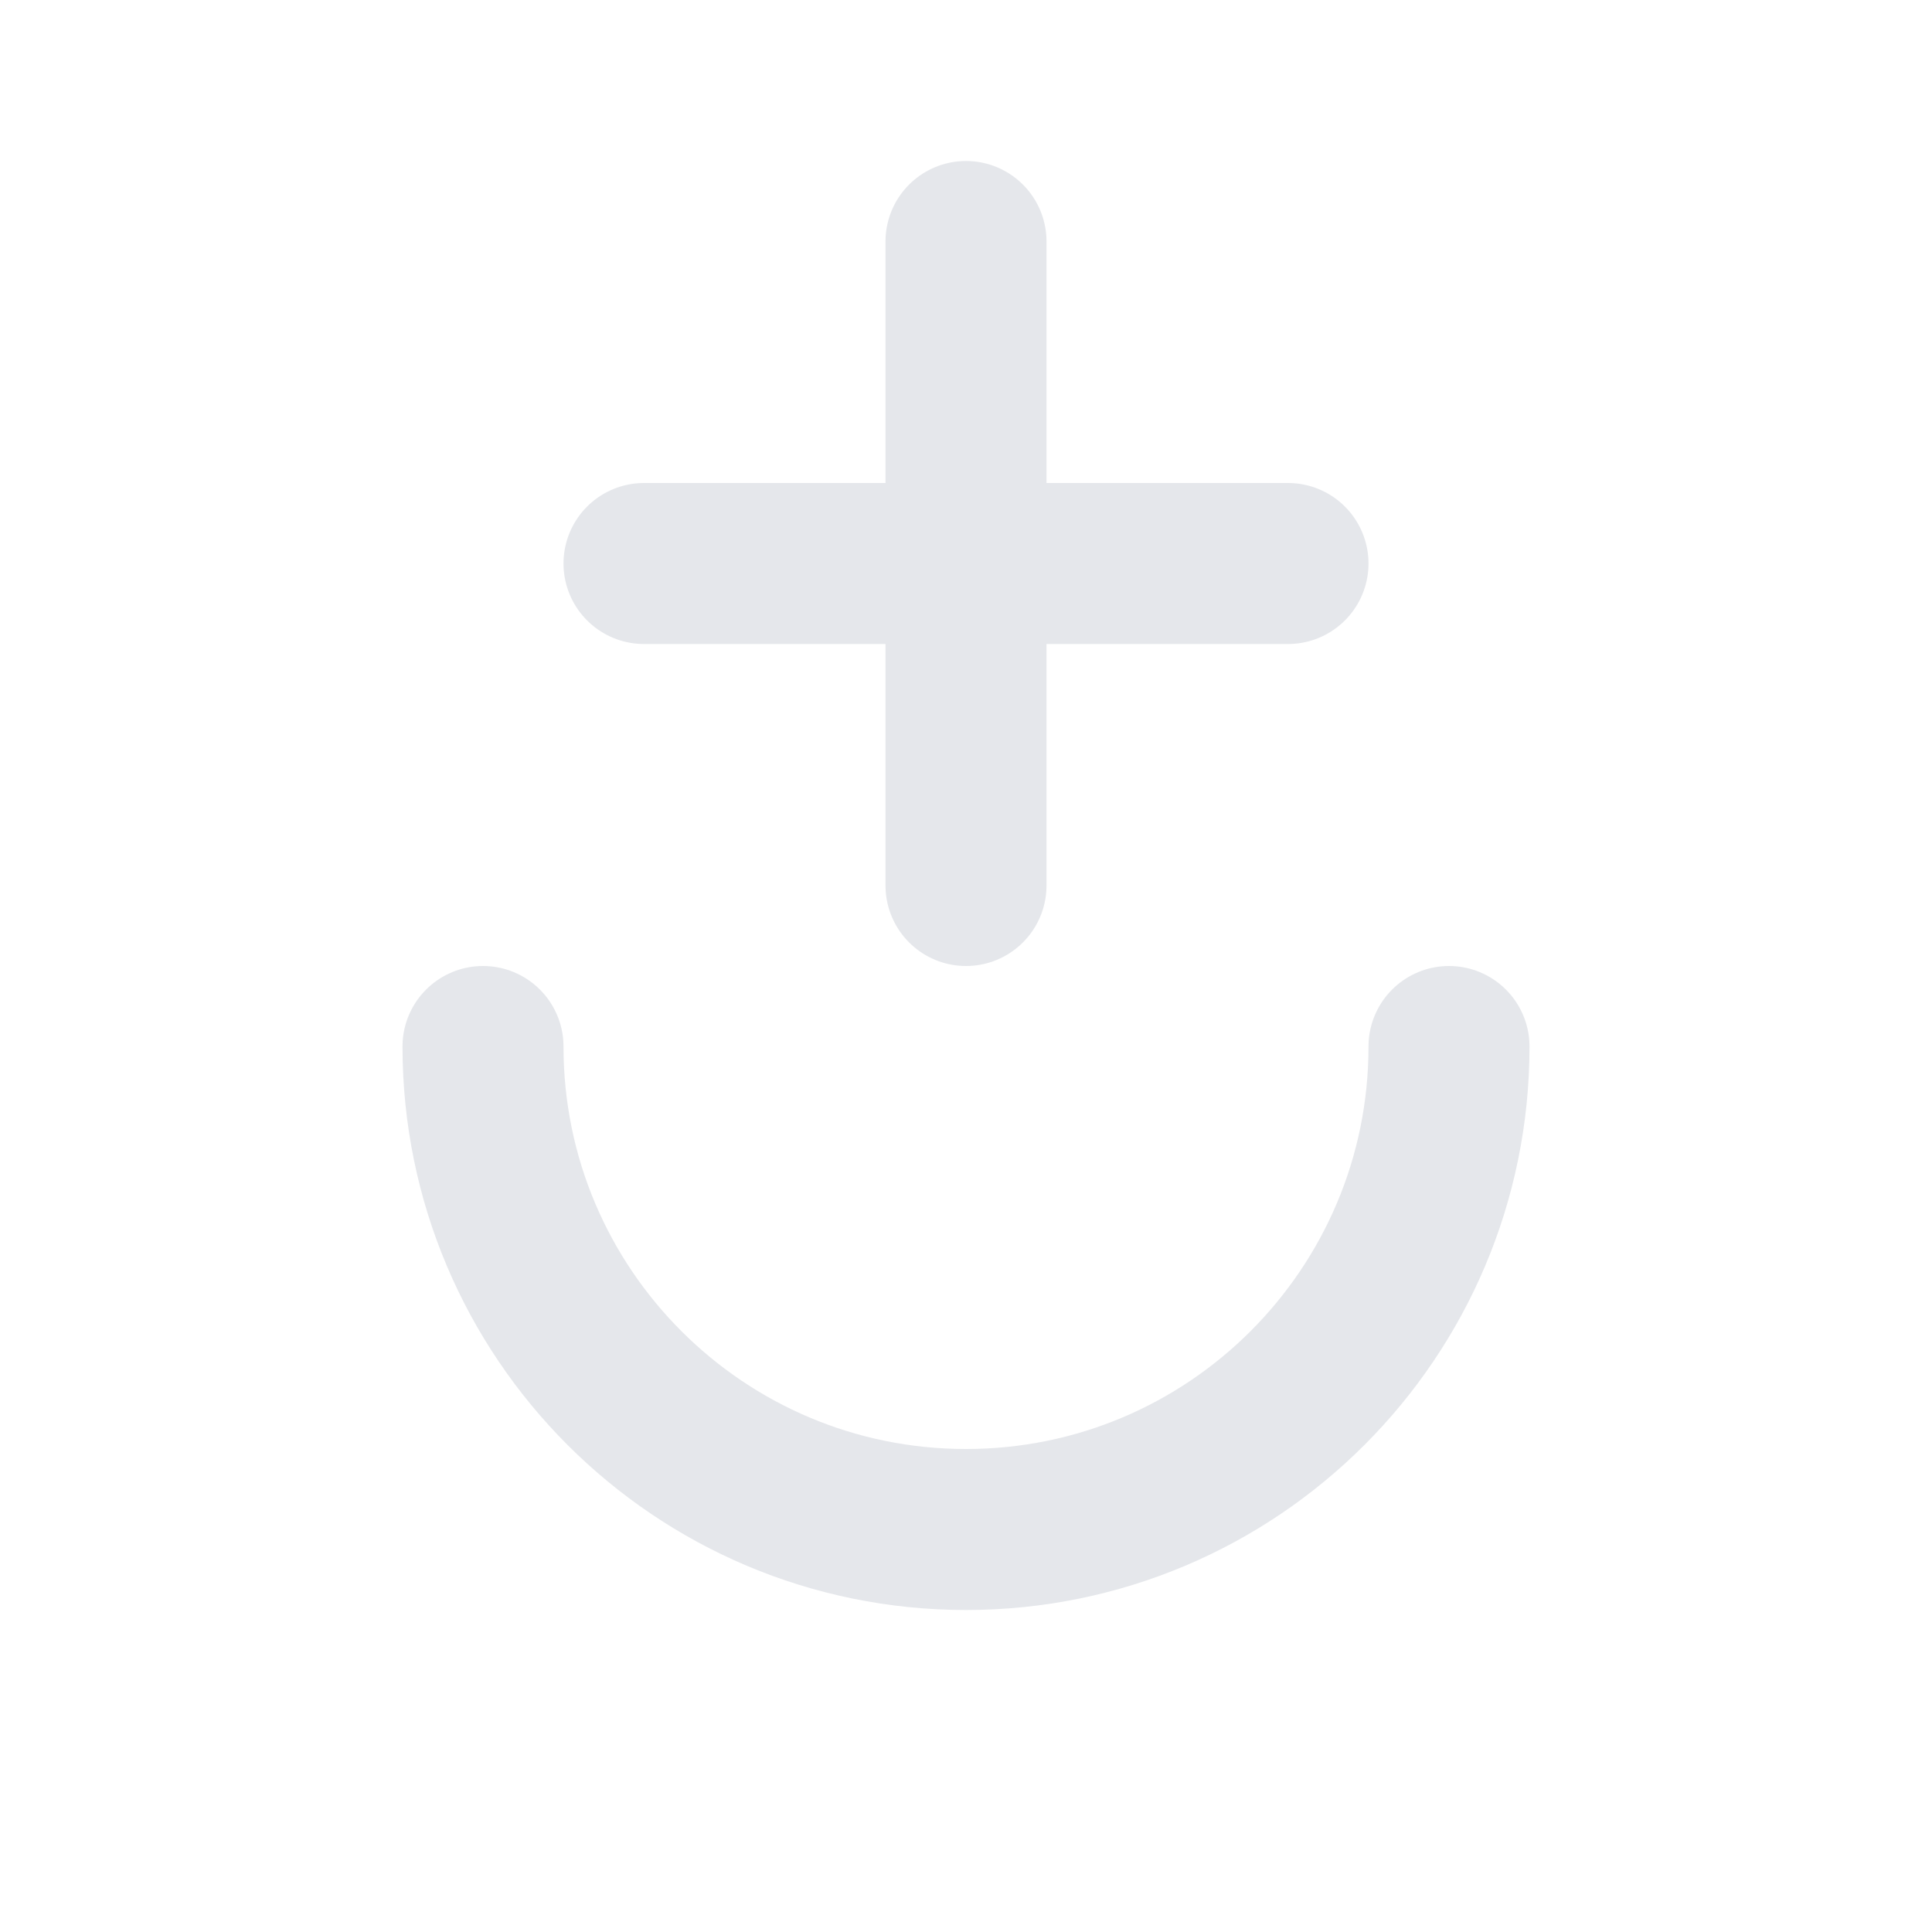
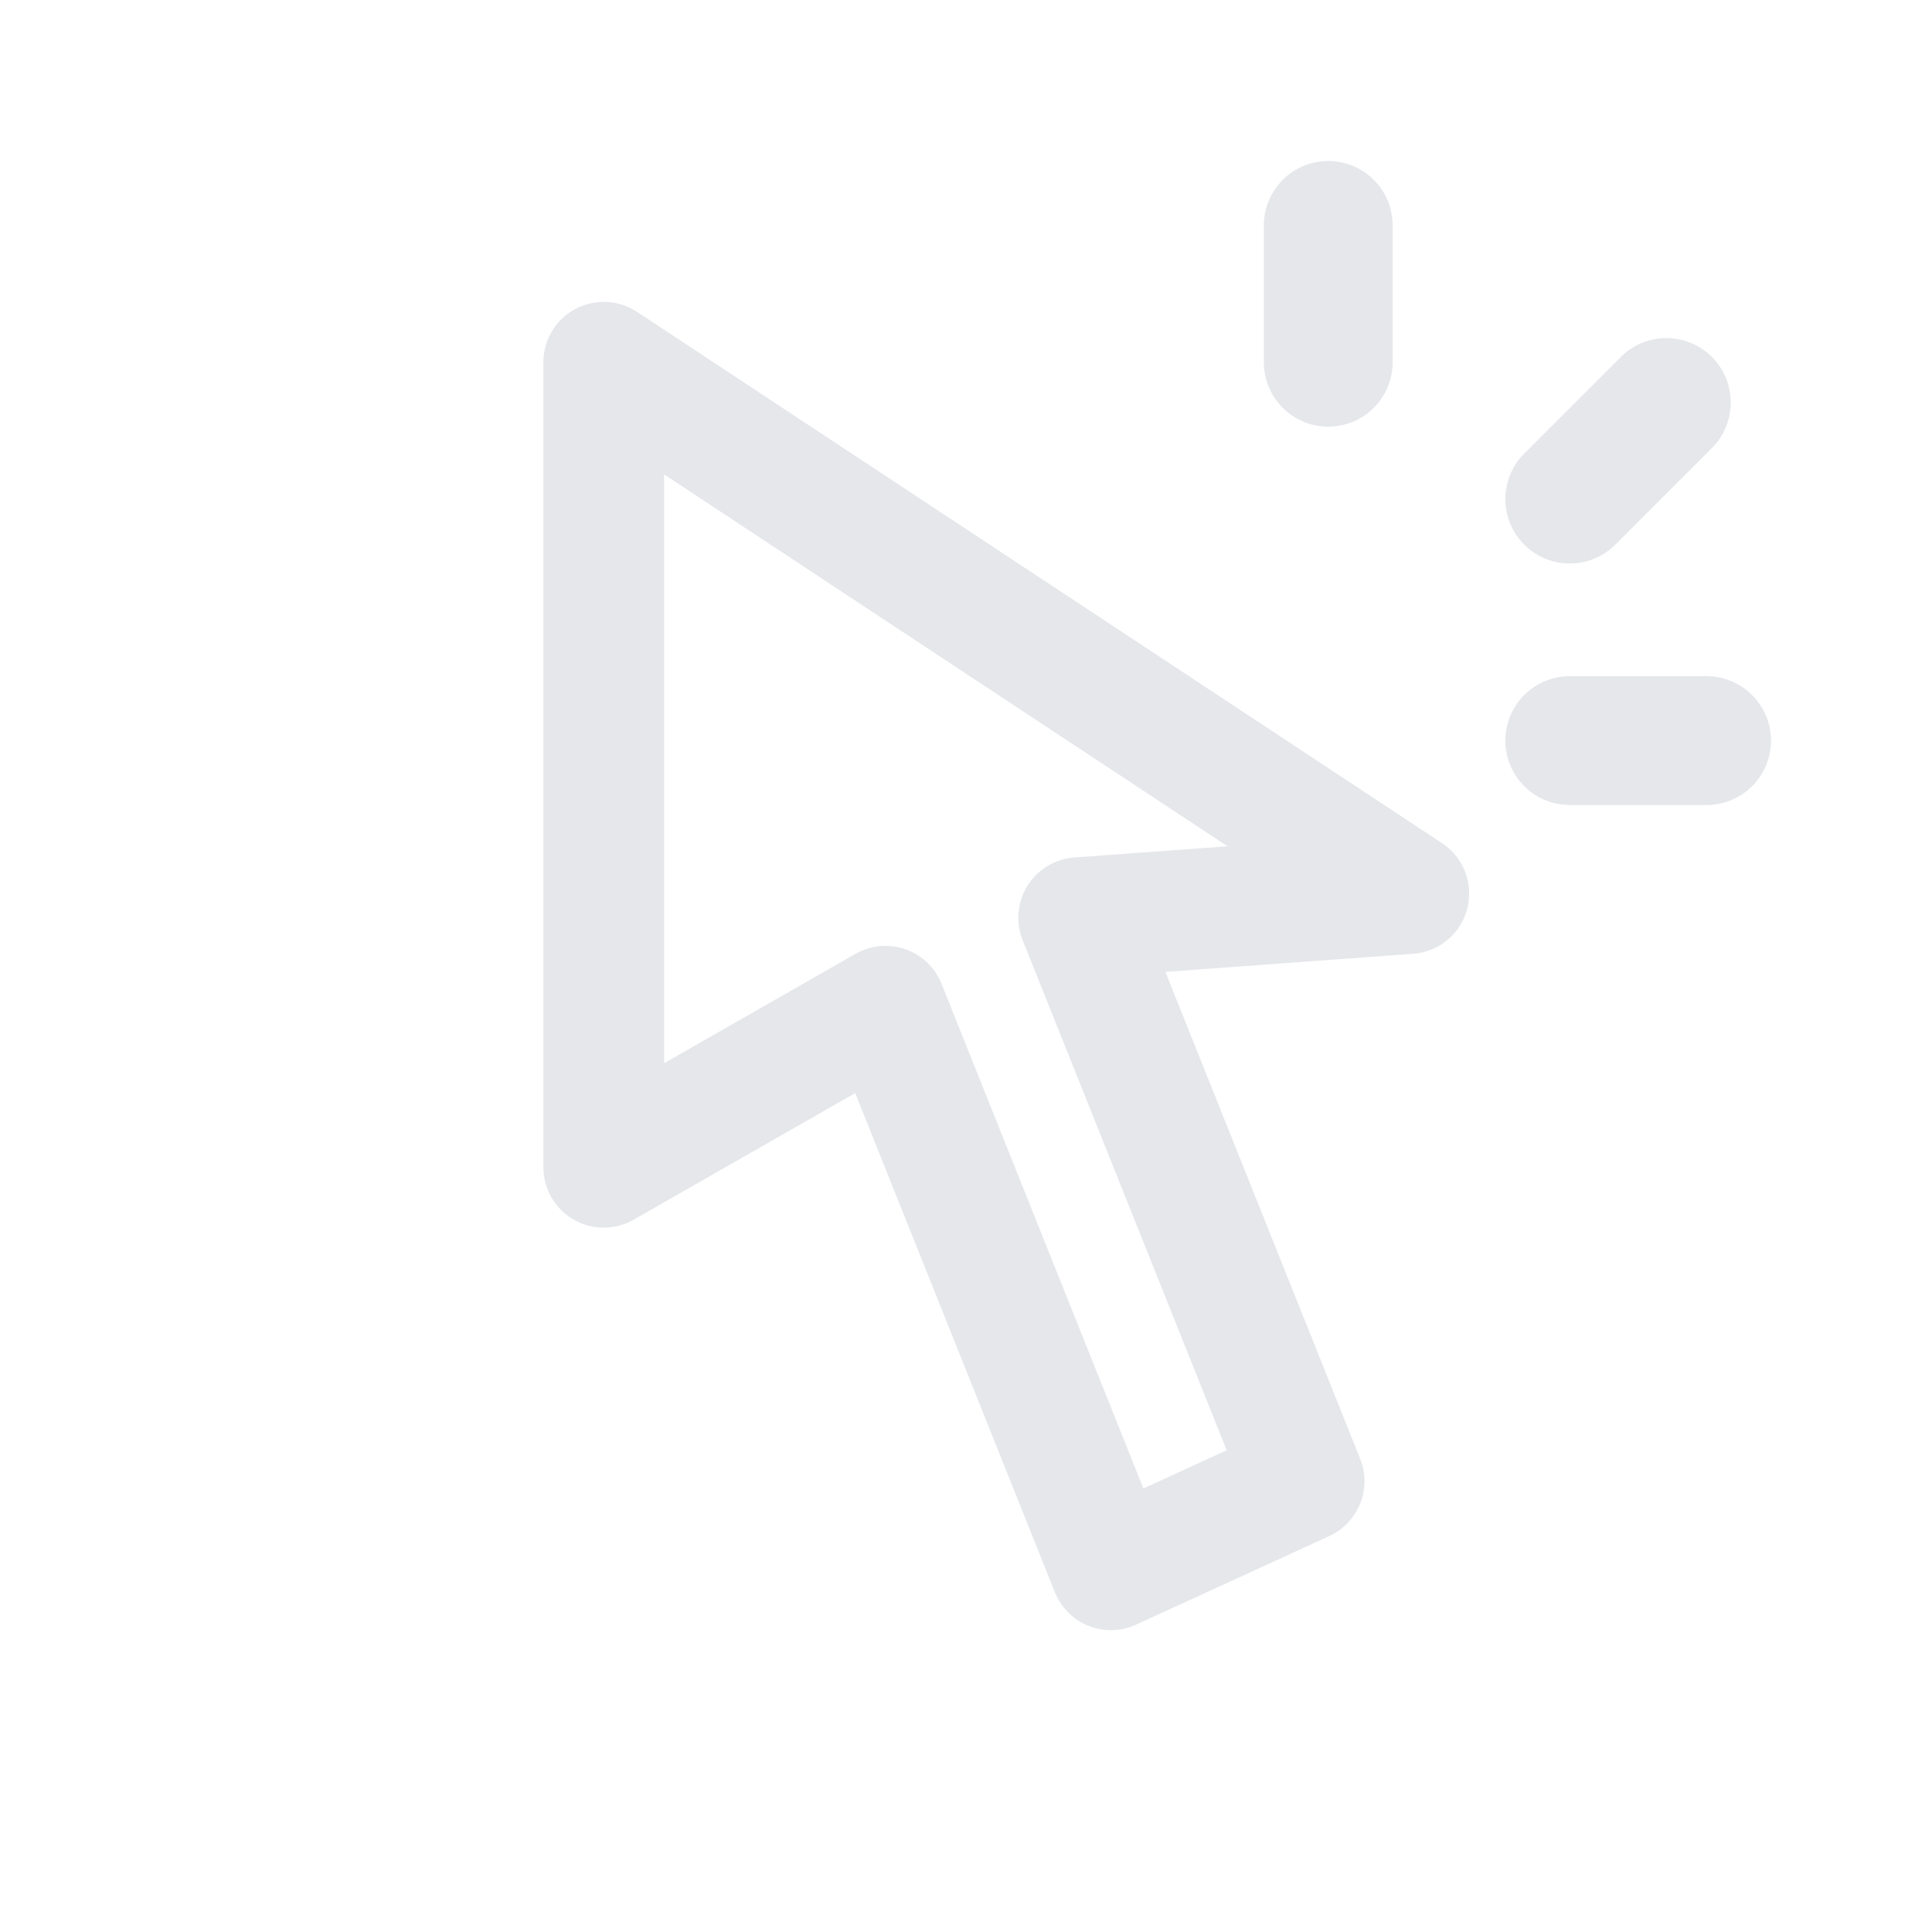
- <svg xmlns="http://www.w3.org/2000/svg" width="24" height="24" viewBox="0 0 24 24" fill="none" stroke="#E5E7EB" stroke-width="2" stroke-linecap="round" stroke-linejoin="round">
-   <path d="M12 3v8" />
-   <path d="M8 7h8" />
-   <path d="M6 13a6 6 0 0 0 12 0" />
+ <svg xmlns="http://www.w3.org/2000/svg" width="24" height="24" viewBox="0 0 24 24" fill="none">
+   <path d="M7.5 4.5L7.5 14.5L11 12.5L13.8 19.5L16.2 18.4L13.4 11.4L17.5 11.1L7.5 4.5Z" stroke="#E5E7EB" stroke-width="1.5" fill="none" stroke-linejoin="round" />
+   <path d="M16.5 4.5V2.8M19.5 6.2L20.7 5M19.5 9.2H21.2" stroke="#E5E7EB" stroke-width="1.6" stroke-linecap="round" />
</svg>
